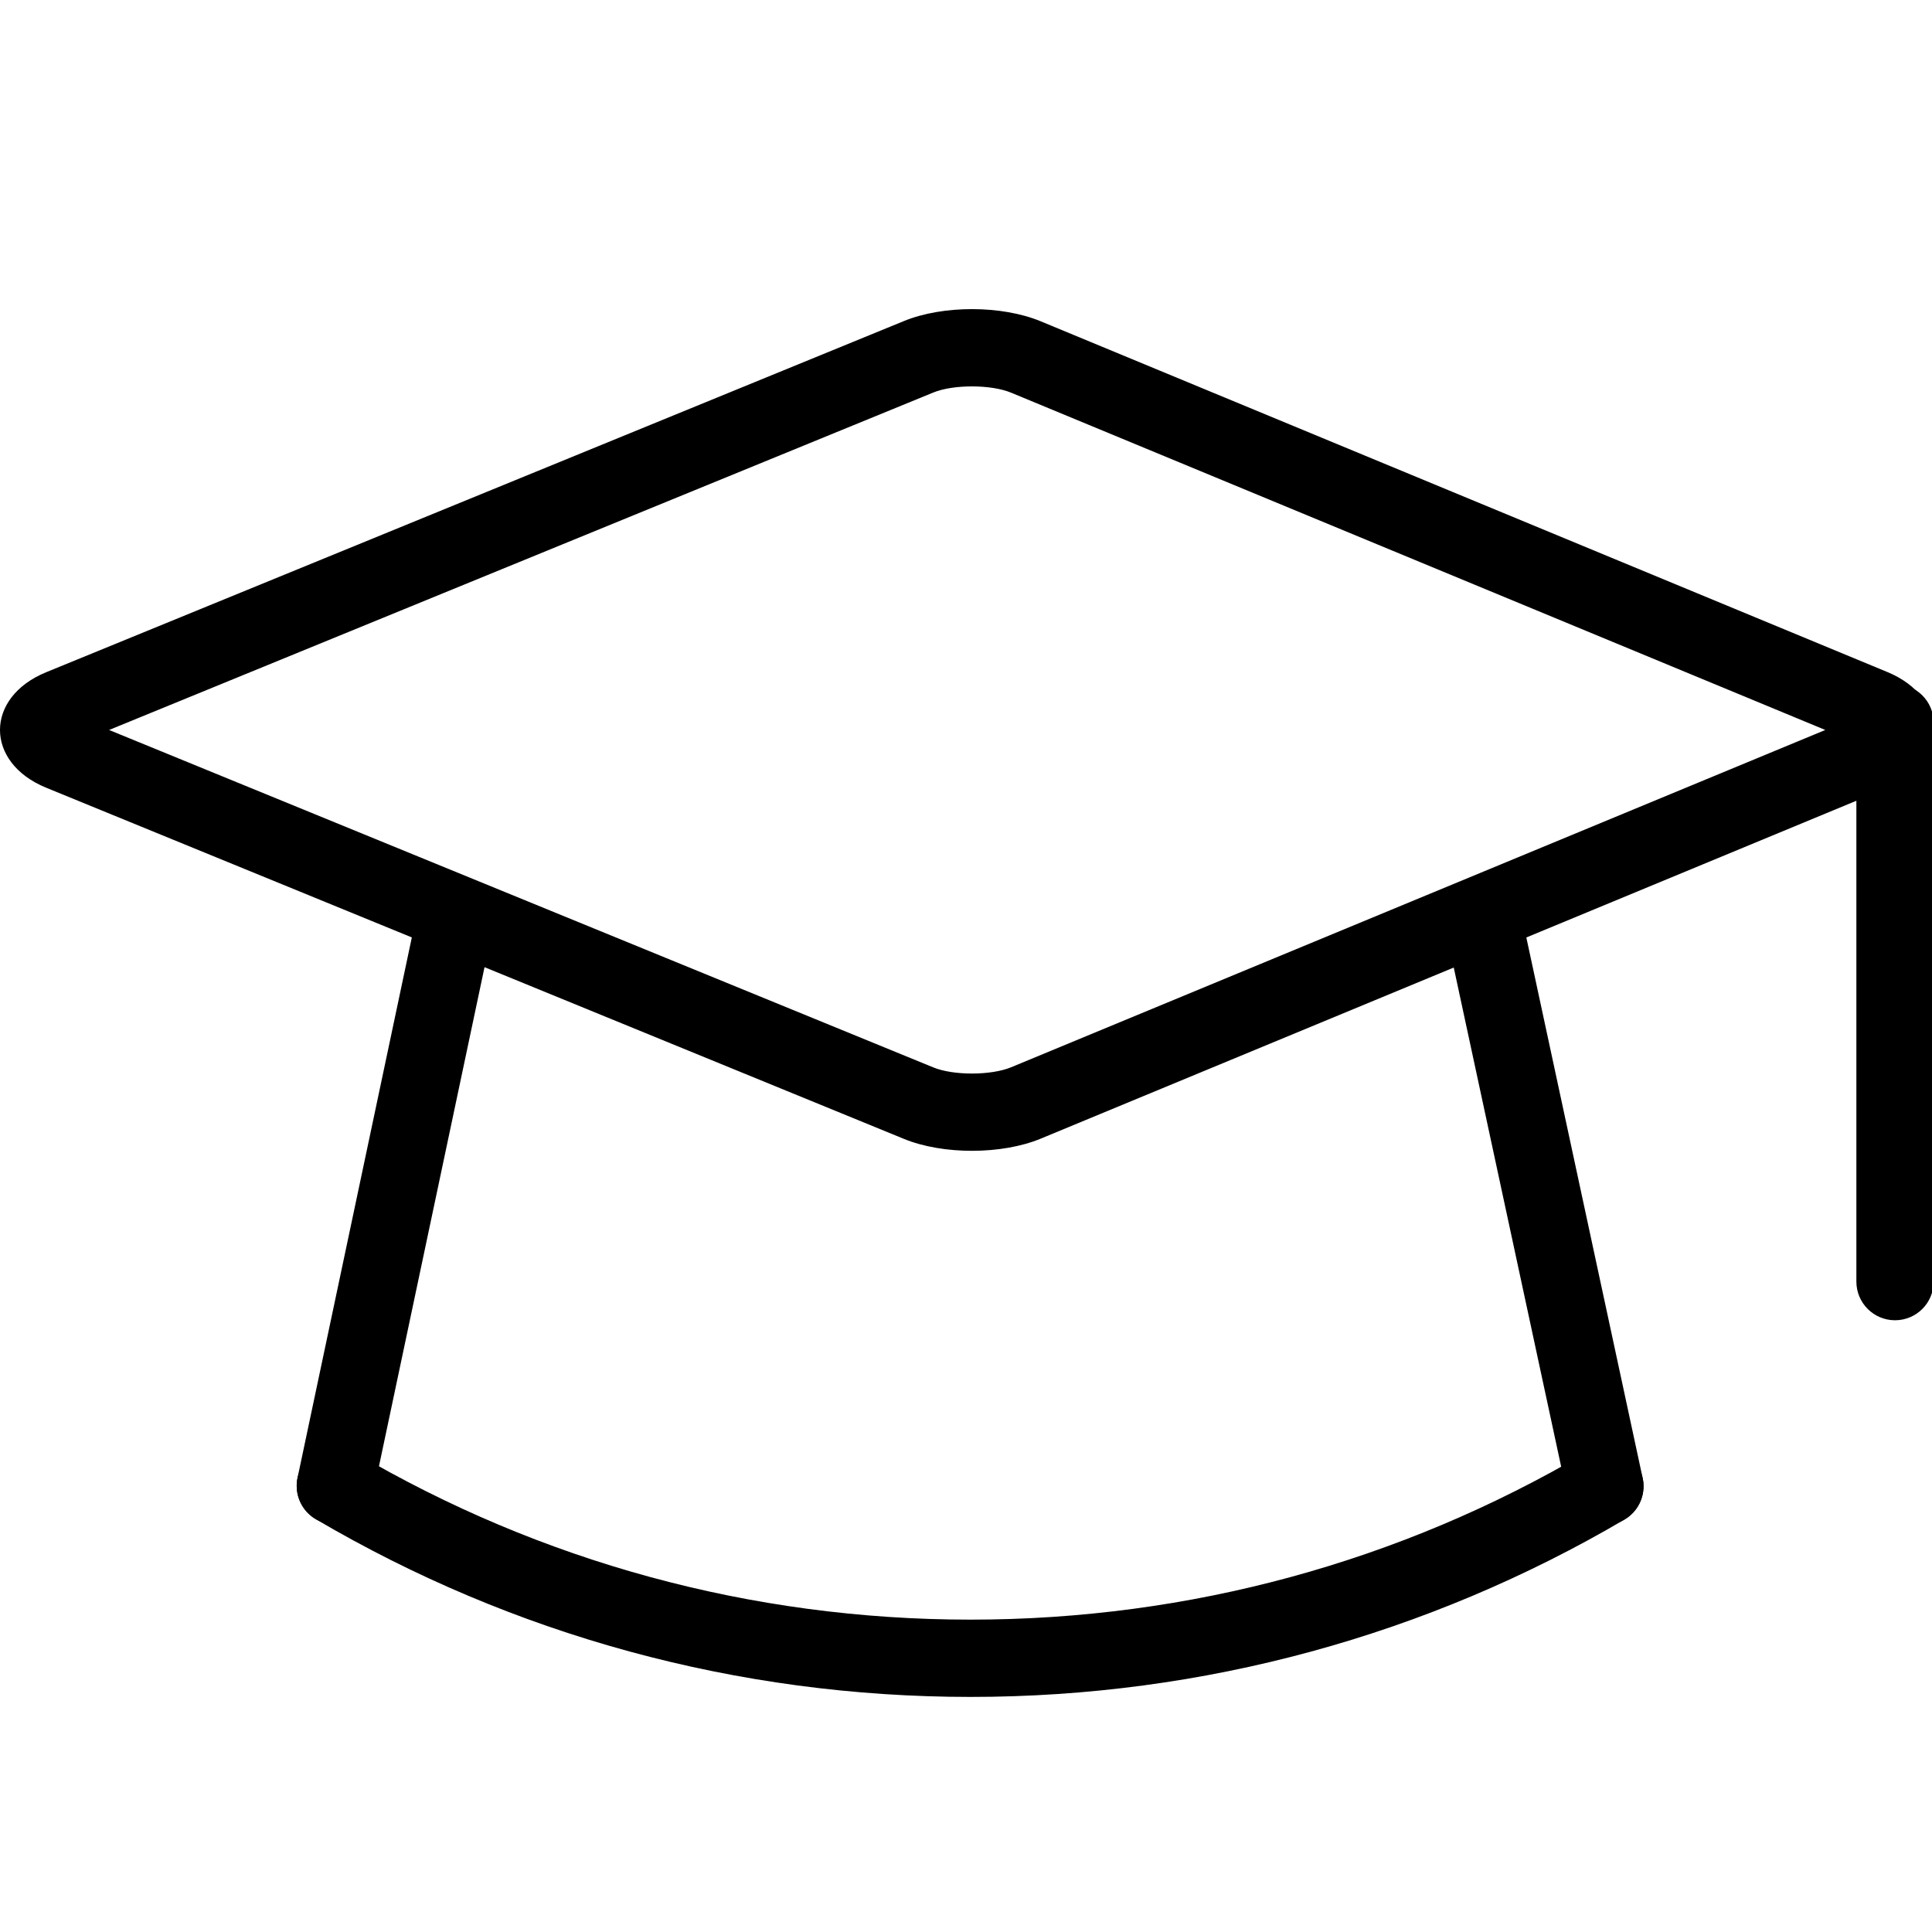
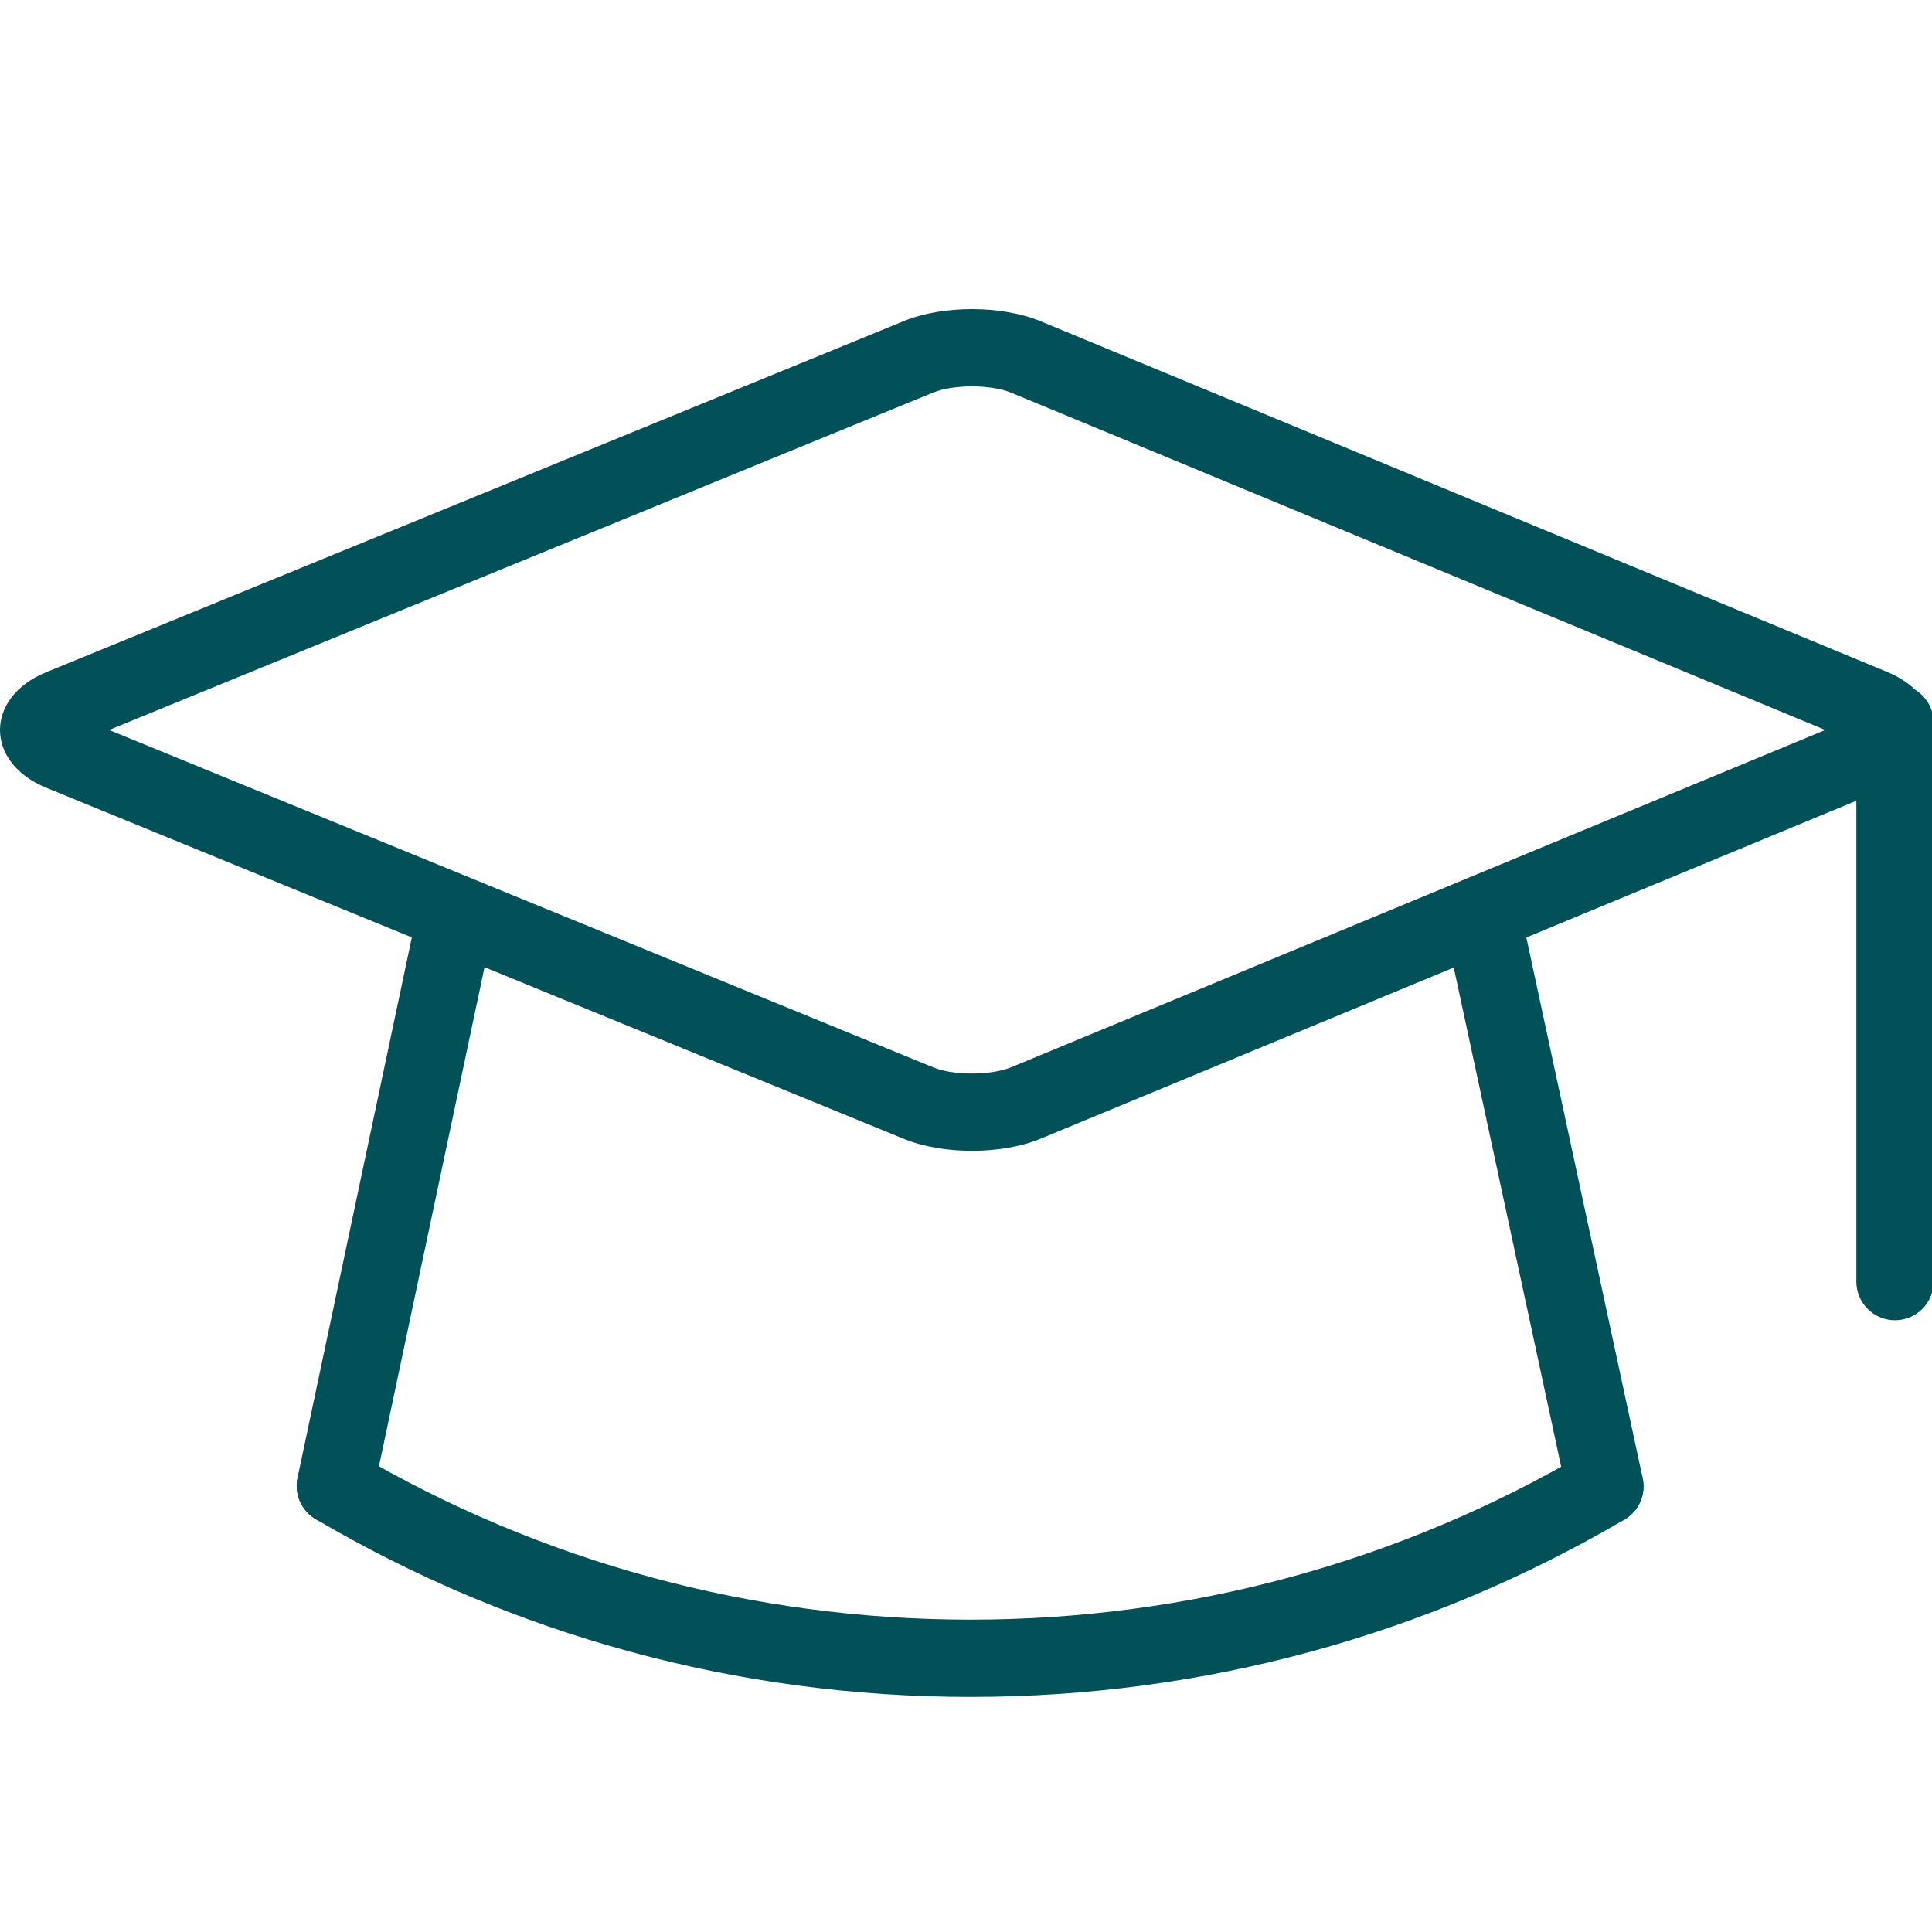
- <svg xmlns="http://www.w3.org/2000/svg" fill="#000000" width="800px" height="800px" viewBox="0 0 1024 1024">
-   <path d="M197.769 791.767l60.672-286.853c2.341-11.066-4.733-21.934-15.799-24.275s-21.934 4.733-24.275 15.799l-60.672 286.853c-2.341 11.066 4.733 21.934 15.799 24.275s21.934-4.733 24.275-15.799zm571.063-286.786l61.778 287.068c2.38 11.058 13.273 18.093 24.33 15.713s18.093-13.273 15.713-24.33l-61.778-287.068c-2.38-11.058-13.273-18.093-24.33-15.713s-18.093 13.273-15.713 24.33z" />
-   <path d="M967.45 386.902L535.9 208.126c-10.609-4.399-30.569-4.442-41.207-.088L57.821 386.901l436.881 178.857c10.624 4.355 30.583 4.313 41.207-.085L967.45 386.901zM551.583 603.516c-20.609 8.533-51.787 8.599-72.409.145L24.437 417.494c-32.587-13.359-32.587-47.847.009-61.188l454.73-186.174c20.641-8.448 51.818-8.382 72.407.156l448.836 185.936c32.466 13.442 32.466 47.913.004 61.354l-448.84 185.938zm288.673 166.569c-98 57.565-209.669 88.356-325.888 88.356-116.363 0-228.162-30.866-326.246-88.564-9.749-5.735-22.301-2.481-28.036 7.268s-2.481 22.301 7.268 28.036c104.336 61.377 223.297 94.22 347.014 94.22 123.564 0 242.386-32.763 346.634-93.998 9.753-5.729 13.015-18.279 7.286-28.032s-18.279-13.015-28.032-7.286z" />
-   <path d="M983.919 383.052v296.233c0 11.311 9.169 20.48 20.48 20.48s20.48-9.169 20.48-20.48V383.052c0-11.311-9.169-20.48-20.48-20.48s-20.48 9.169-20.48 20.48z" />
+ <svg xmlns="http://www.w3.org/2000/svg" viewBox="0 0 1024 1024">
+   <path fill="#025159" d="M197.769 791.767l60.672-286.853c2.341-11.066-4.733-21.934-15.799-24.275s-21.934 4.733-24.275 15.799l-60.672 286.853c-2.341 11.066 4.733 21.934 15.799 24.275s21.934-4.733 24.275-15.799zm571.063-286.786l61.778 287.068c2.38 11.058 13.273 18.093 24.33 15.713s18.093-13.273 15.713-24.33l-61.778-287.068c-2.38-11.058-13.273-18.093-24.33-15.713s-18.093 13.273-15.713 24.33z" />
+   <path fill="#025159" d="M967.45 386.902L535.9 208.126c-10.609-4.399-30.569-4.442-41.207-.088L57.821 386.901l436.881 178.857c10.624 4.355 30.583 4.313 41.207-.085L967.45 386.901zM551.583 603.516c-20.609 8.533-51.787 8.599-72.409.145L24.437 417.494c-32.587-13.359-32.587-47.847.009-61.188l454.73-186.174c20.641-8.448 51.818-8.382 72.407.156l448.836 185.936c32.466 13.442 32.466 47.913.004 61.354l-448.84 185.938zm288.673 166.569c-98 57.565-209.669 88.356-325.888 88.356-116.363 0-228.162-30.866-326.246-88.564-9.749-5.735-22.301-2.481-28.036 7.268s-2.481 22.301 7.268 28.036c104.336 61.377 223.297 94.22 347.014 94.22 123.564 0 242.386-32.763 346.634-93.998 9.753-5.729 13.015-18.279 7.286-28.032s-18.279-13.015-28.032-7.286z" />
+   <path fill="#025159" d="M983.919 383.052v296.233c0 11.311 9.169 20.48 20.48 20.48s20.48-9.169 20.48-20.48V383.052c0-11.311-9.169-20.48-20.48-20.48s-20.48 9.169-20.48 20.48z" />
</svg>
